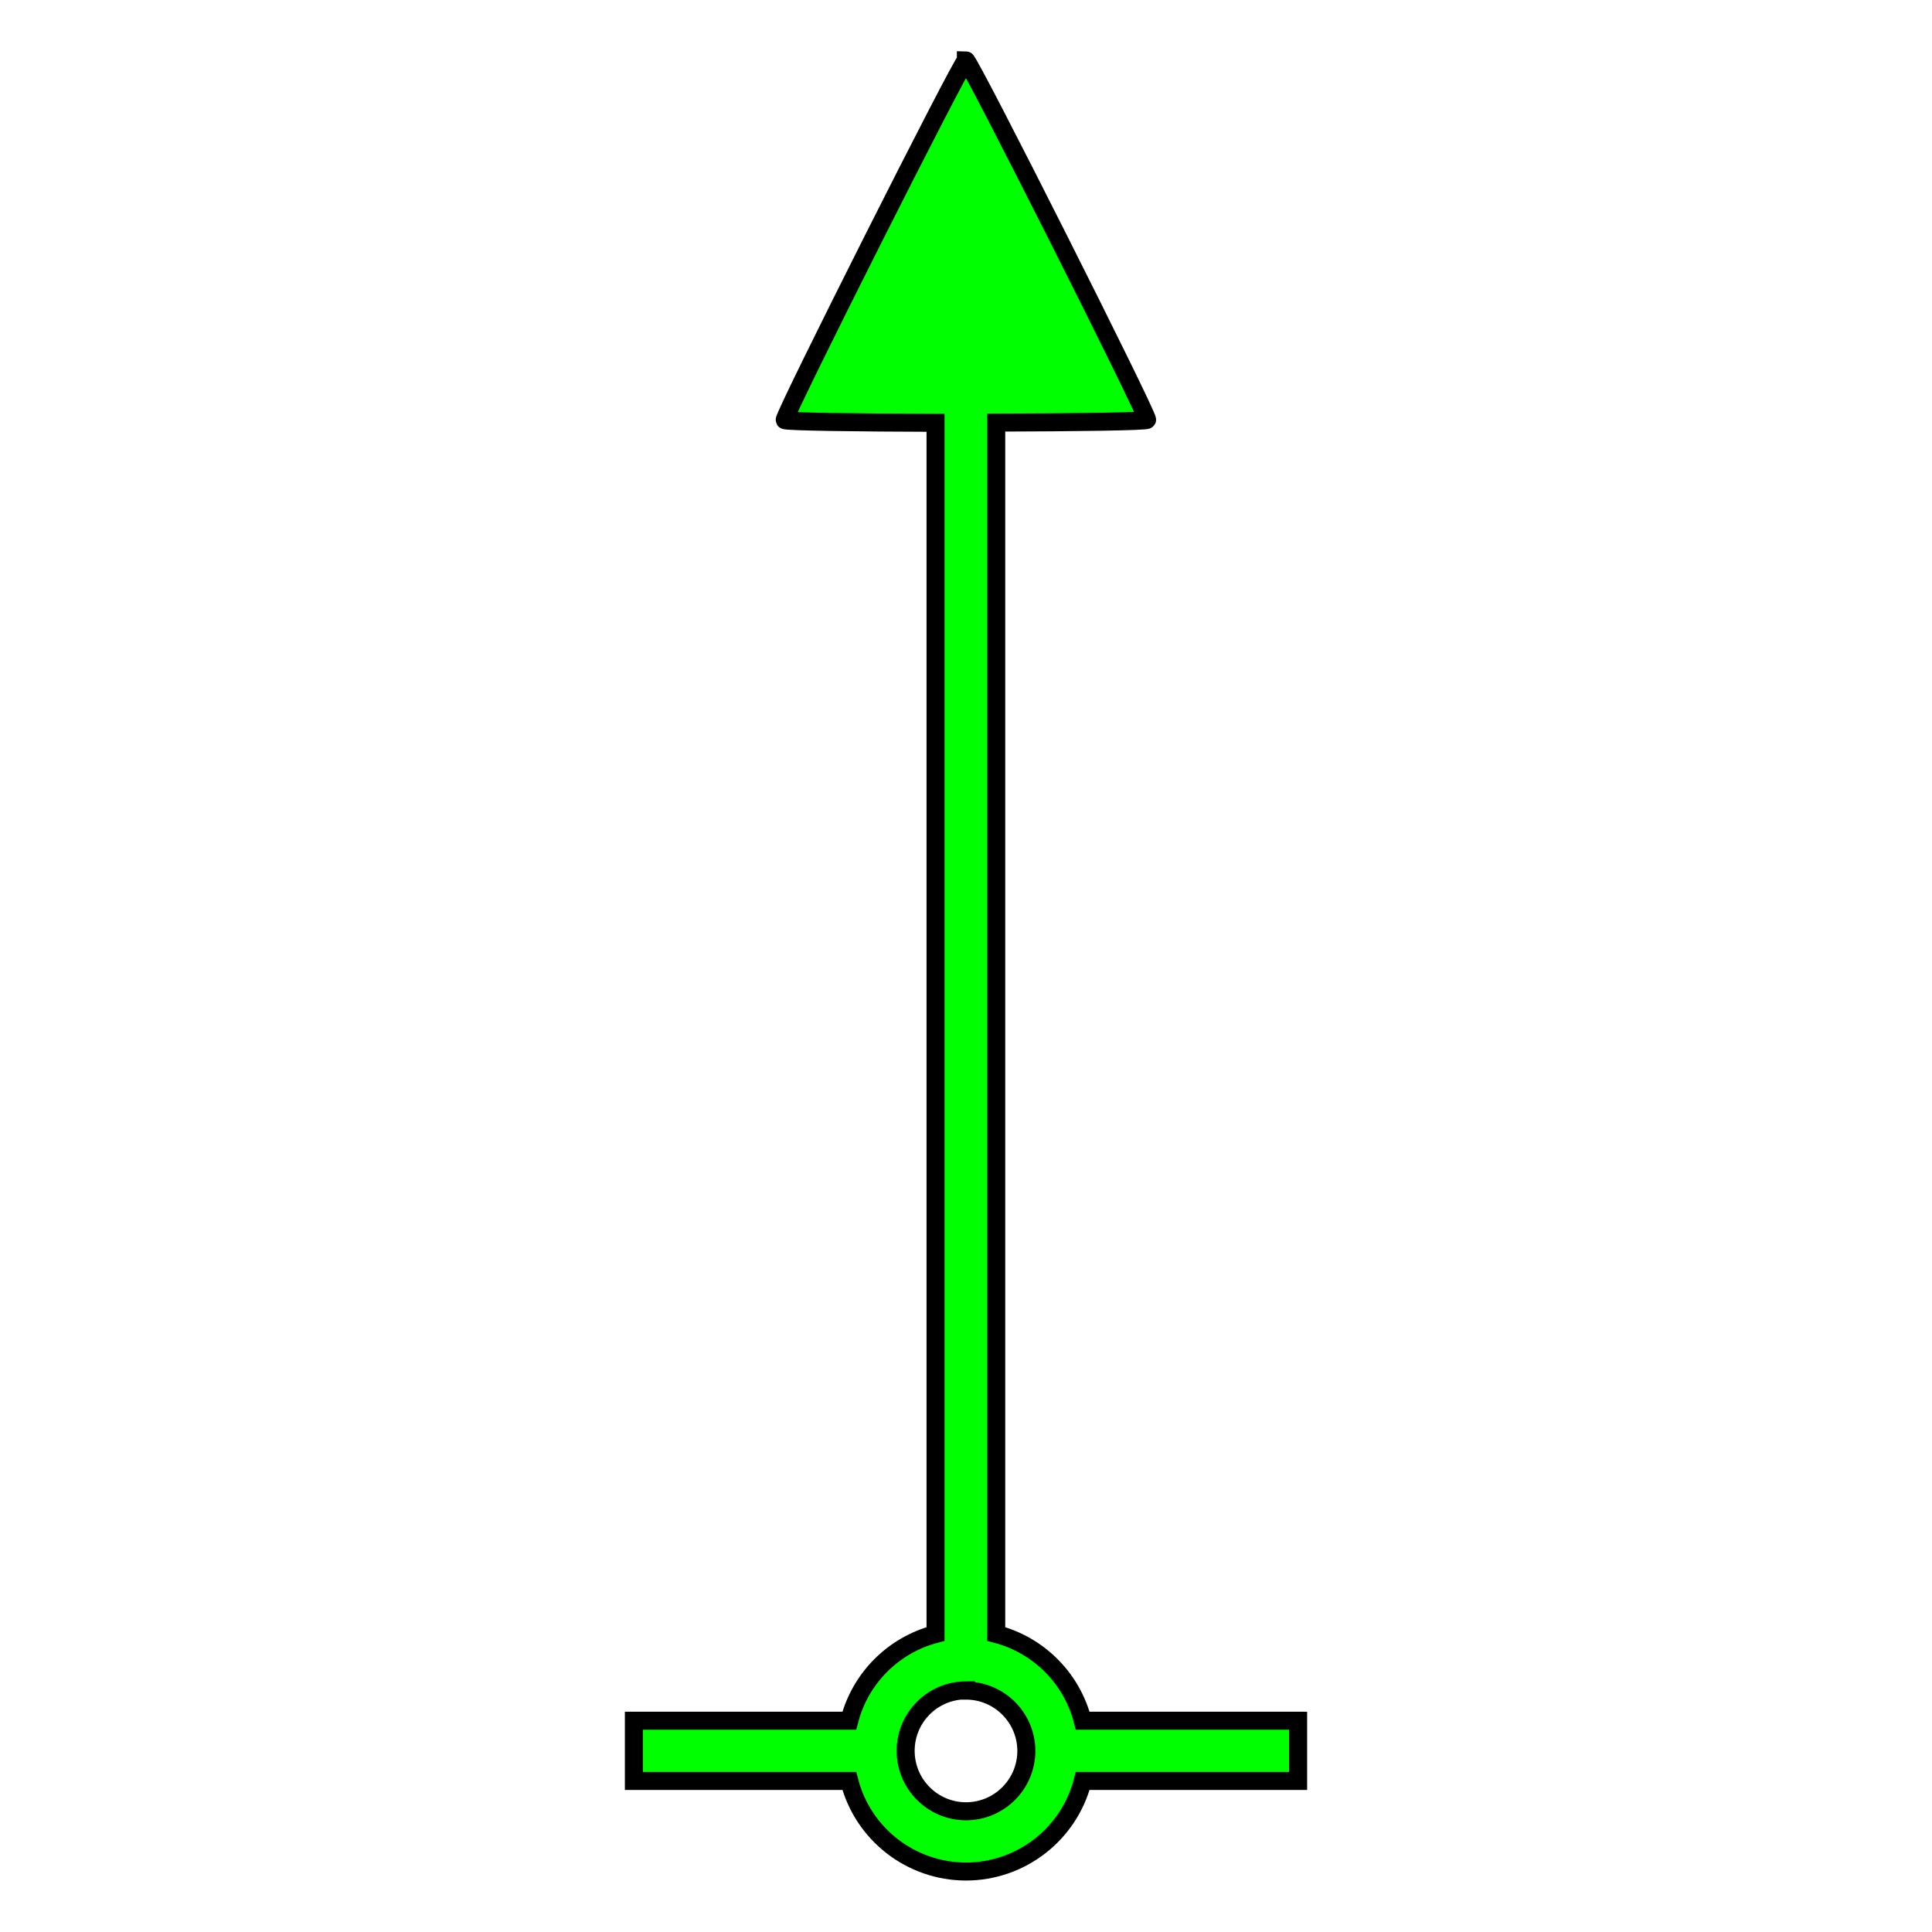
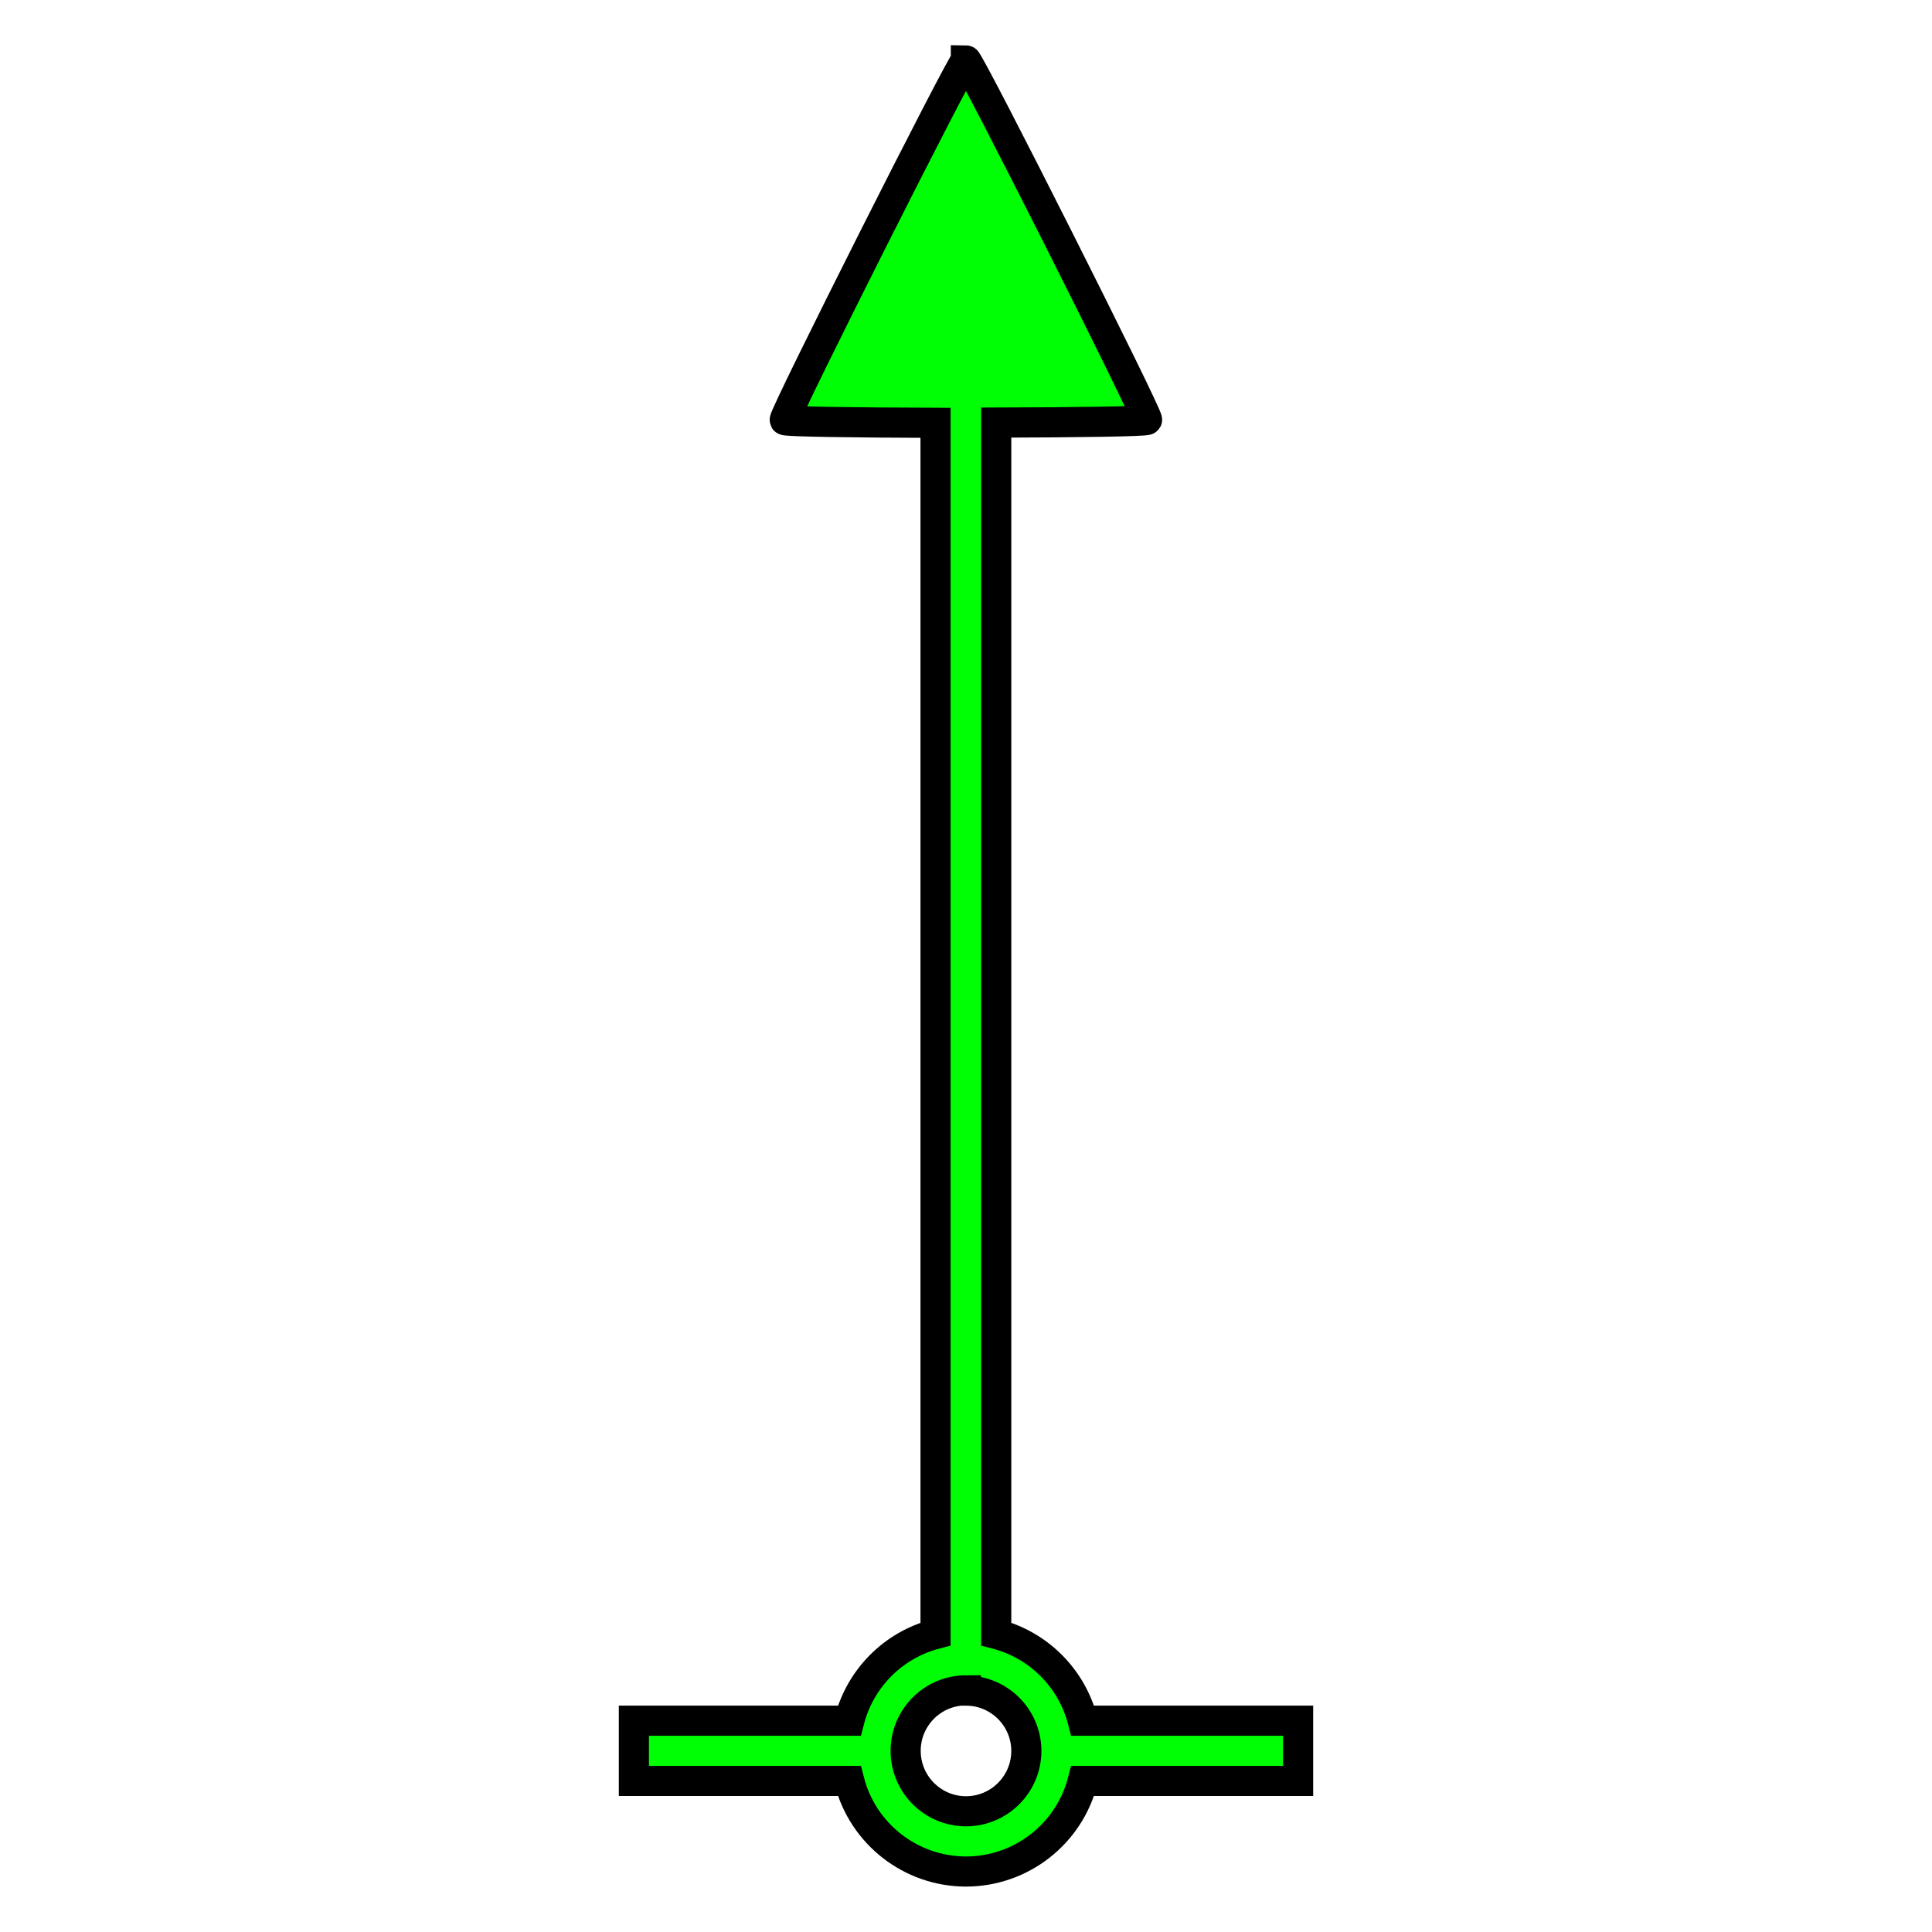
<svg xmlns="http://www.w3.org/2000/svg" width="32" height="32" viewBox="0 0 8.467 8.467" version="1.1" id="svg1" xml:space="preserve">
  <defs id="defs1" />
  <g id="layer1">
-     <path id="path2" style="fill:#00ff00;fill-opacity:1;stroke:#000000;stroke-width:0.079;stroke-dasharray:none;stroke-opacity:1" d="m 4.233,0.265 c -0.016,0 -0.802,1.56 -0.794,1.576 0.004,0.007 0.316,0.011 0.661,0.012 V 7.161 A 0.529,0.529 0 0 0 3.722,7.541 H 2.778 V 7.805 H 3.722 A 0.529,0.529 0 0 0 4.233,8.202 0.529,0.529 0 0 0 4.745,7.805 H 5.689 V 7.541 H 4.745 A 0.529,0.529 0 0 0 4.366,7.161 V 1.852 c 0.345,-7.963e-4 0.658,-0.005 0.661,-0.012 0.008,-0.016 -0.778,-1.576 -0.794,-1.576 z m 0,7.144 A 0.265,0.265 0 0 1 4.498,7.673 0.265,0.265 0 0 1 4.233,7.938 0.265,0.265 0 0 1 3.969,7.673 0.265,0.265 0 0 1 4.233,7.408 Z" />
+     <path id="path2" style="fill:#00ff04;fill-opacity:1;stroke:#000000;stroke-width:0.132;stroke-dasharray:none;stroke-opacity:1" d="m 4.233,0.265 c -0.016,0 -0.802,1.56 -0.794,1.576 0.004,0.007 0.316,0.011 0.661,0.012 V 7.161 A 0.529,0.529 0 0 0 3.722,7.541 H 2.778 V 7.805 H 3.722 A 0.529,0.529 0 0 0 4.233,8.202 0.529,0.529 0 0 0 4.745,7.805 H 5.689 V 7.541 H 4.745 A 0.529,0.529 0 0 0 4.366,7.161 V 1.852 c 0.345,-7.963e-4 0.658,-0.005 0.661,-0.012 0.008,-0.016 -0.778,-1.576 -0.794,-1.576 z m 0,7.144 A 0.265,0.265 0 0 1 4.498,7.673 0.265,0.265 0 0 1 4.233,7.938 0.265,0.265 0 0 1 3.969,7.673 0.265,0.265 0 0 1 4.233,7.408 Z" />
  </g>
</svg>
